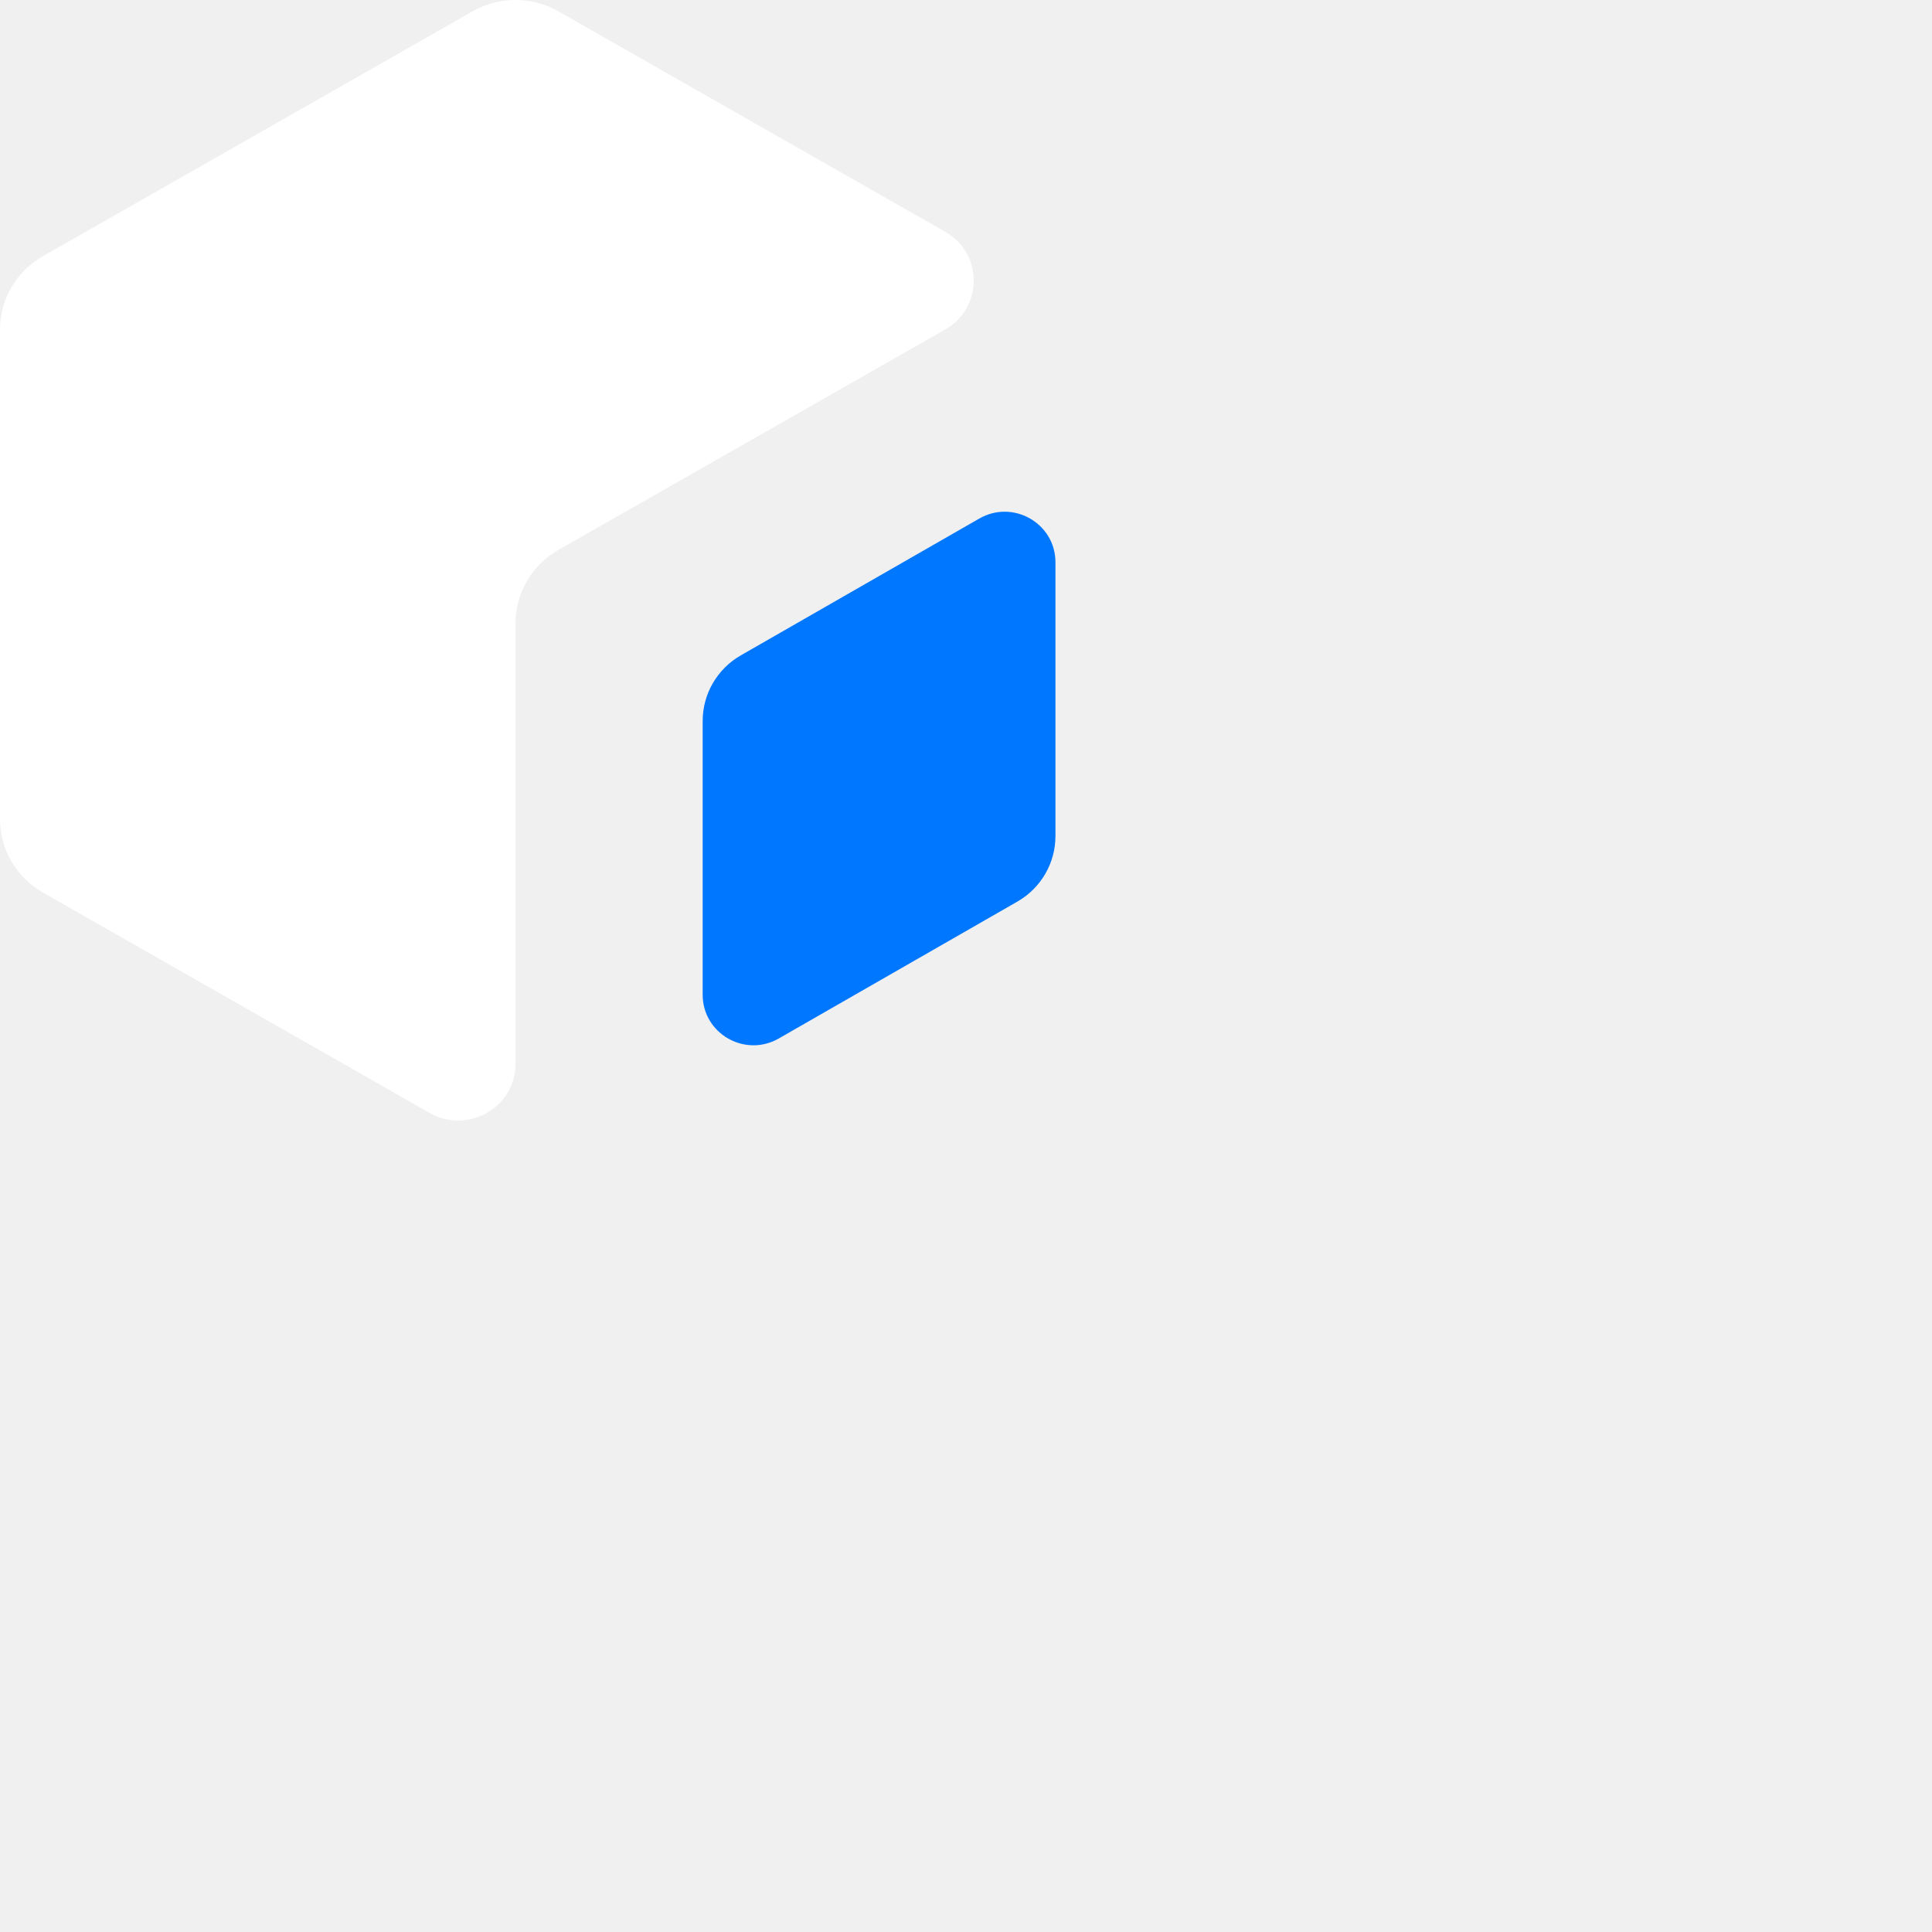
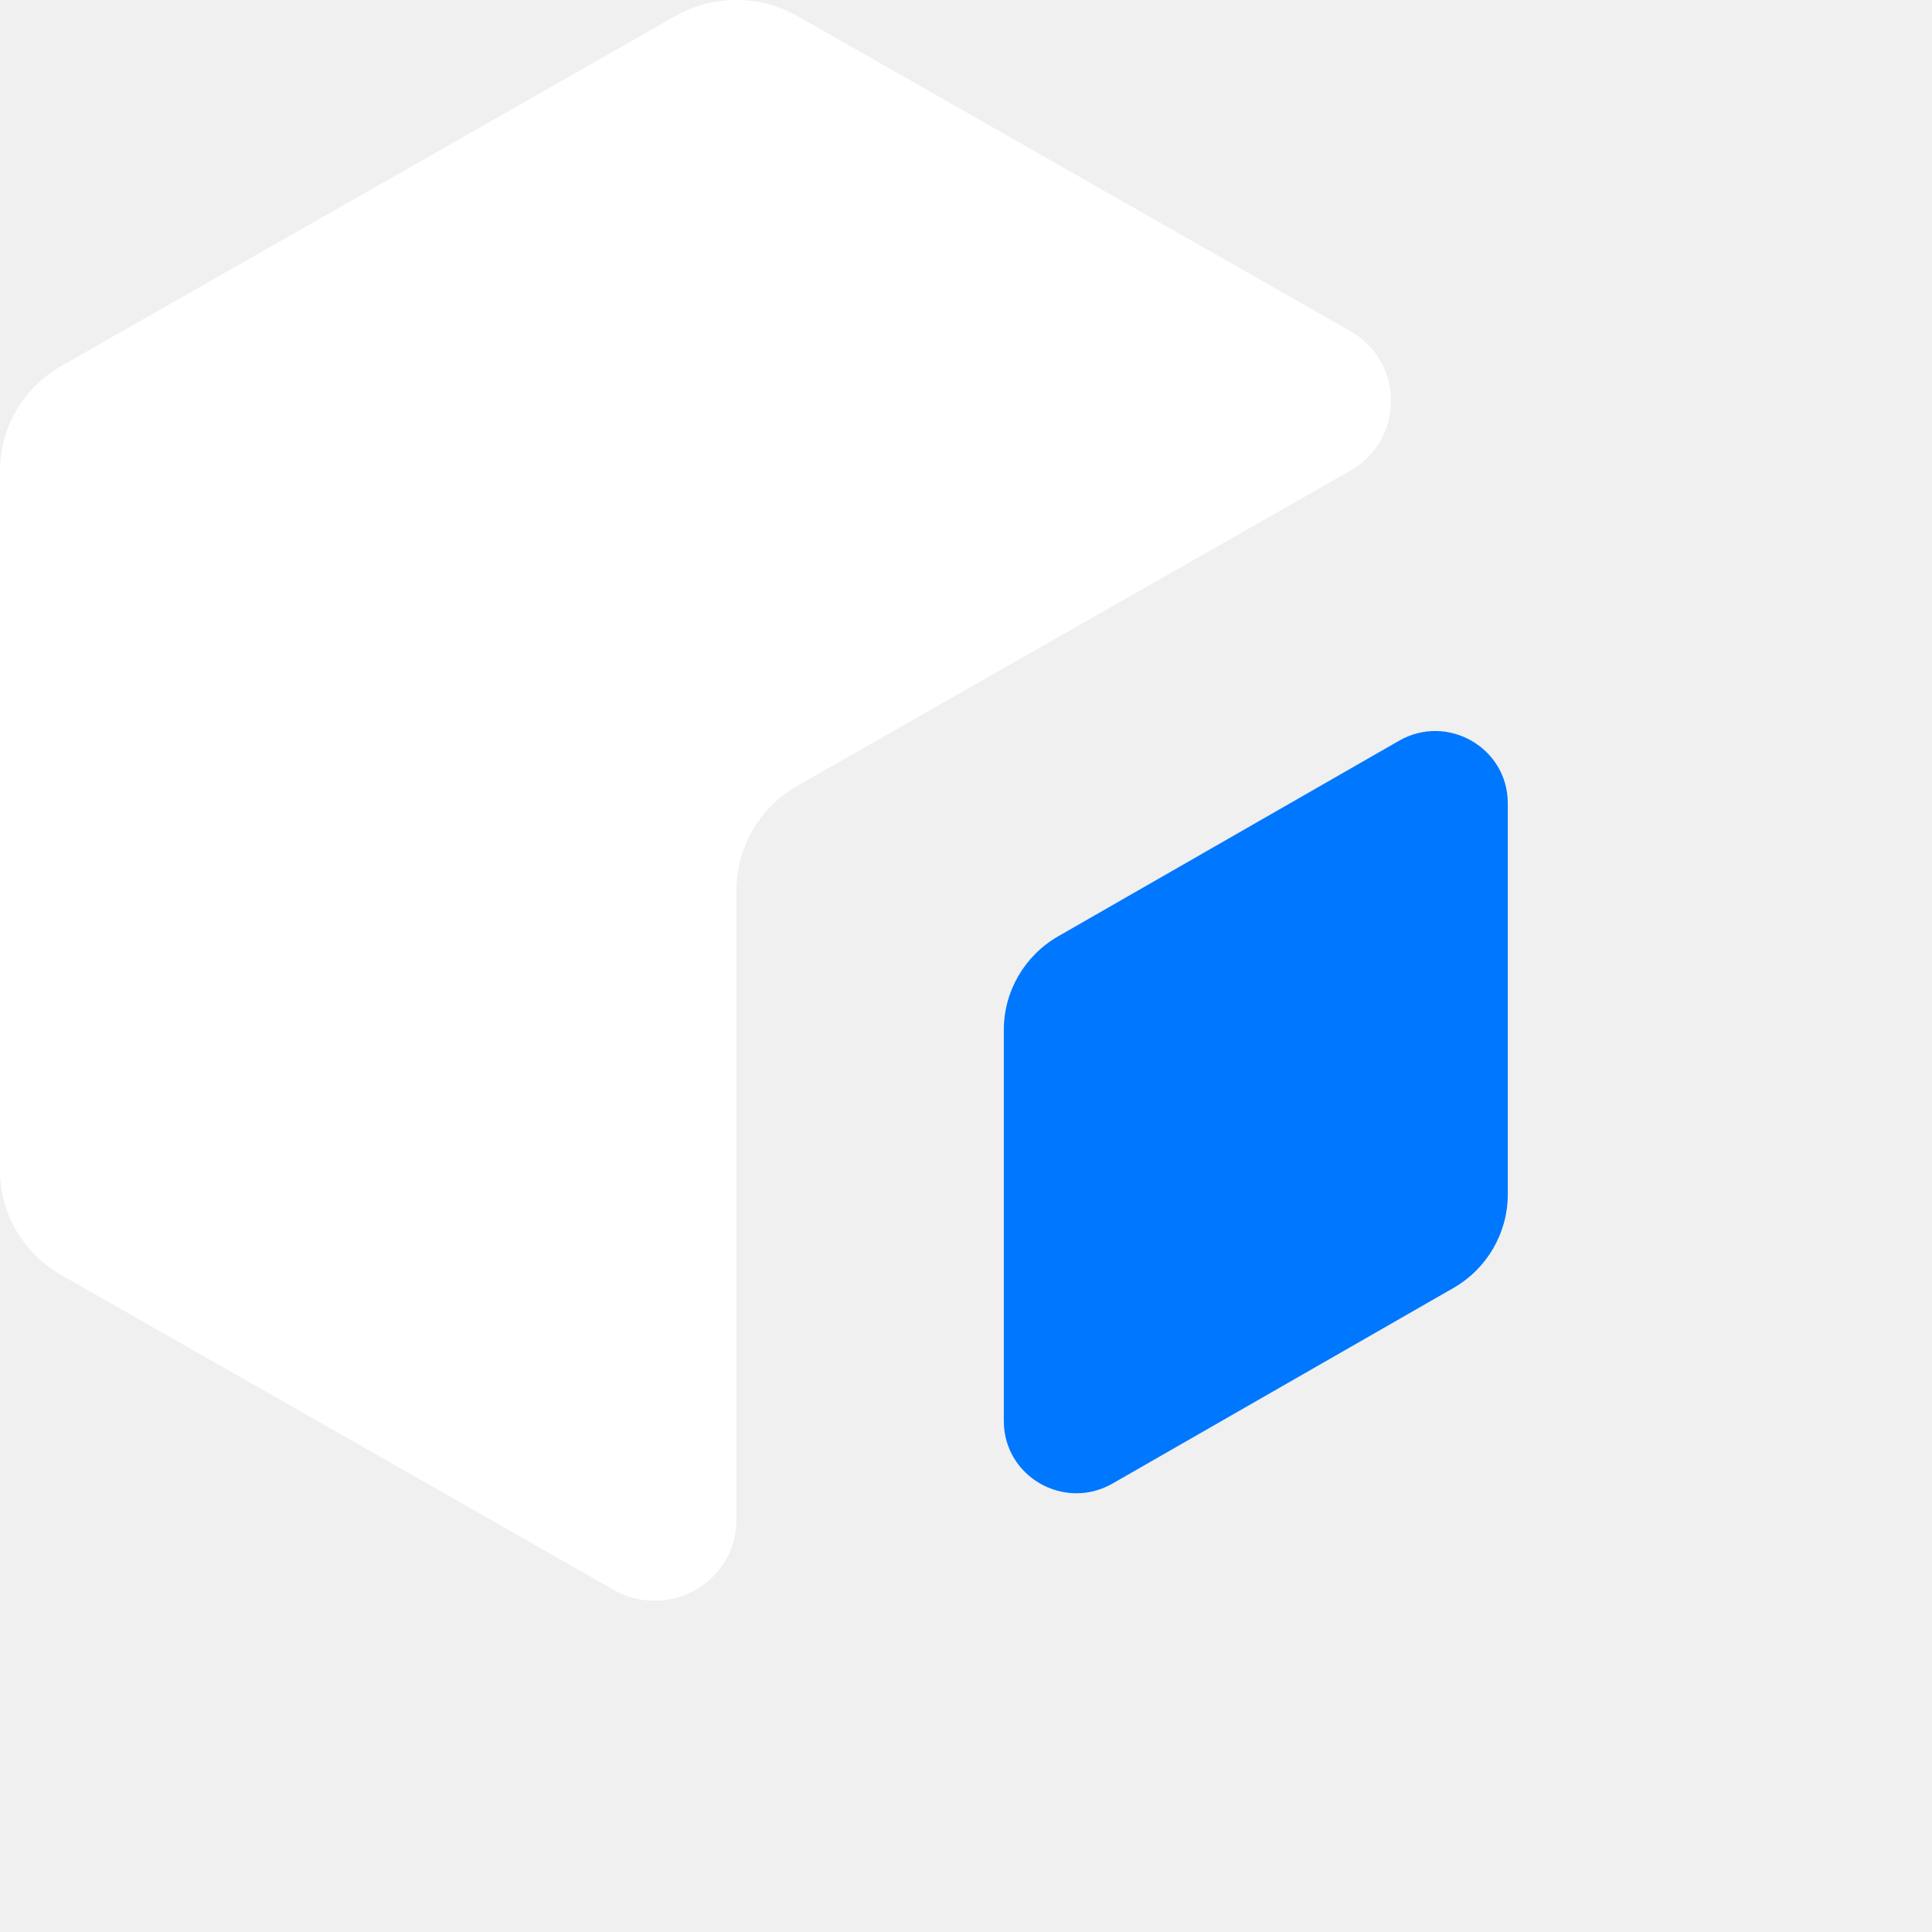
- <svg xmlns="http://www.w3.org/2000/svg" width="50" height="50" viewBox="0 0 50 50" fill="none">
+ <svg xmlns="http://www.w3.org/2000/svg" width="35" height="35" viewBox="0 0 35 35" fill="none">
  <mask id="mask0" style="mask-type:alpha" maskUnits="userSpaceOnUse" x="0" y="0" width="50" height="50">
    <path d="M0 0H25.2V29H0V0Z" fill="white" />
  </mask>
  <g mask="url(#mask0)">
    <path fill-rule="evenodd" clip-rule="evenodd" d="M14.452 0.294C13.764 -0.098 12.917 -0.098 12.23 0.294L1.111 6.63C0.423 7.021 -0 7.745 -0 8.529V21.2C-0 21.984 0.423 22.708 1.111 23.099L11.119 28.802C12.106 29.365 13.341 28.661 13.341 27.536V16.131C13.341 15.347 13.764 14.623 14.452 14.231L24.459 8.529C25.447 7.966 25.447 6.559 24.459 5.997L14.452 0.294Z" fill="white" />
  </g>
  <path fill-rule="evenodd" clip-rule="evenodd" d="M18.185 18.659C18.185 17.959 18.561 17.312 19.17 16.962L25.344 13.42C26.22 12.917 27.315 13.546 27.315 14.551V21.636C27.315 22.337 26.94 22.983 26.33 23.333L20.156 26.875C19.28 27.378 18.185 26.75 18.185 25.744V18.659Z" fill="#0077FF" />
</svg>
